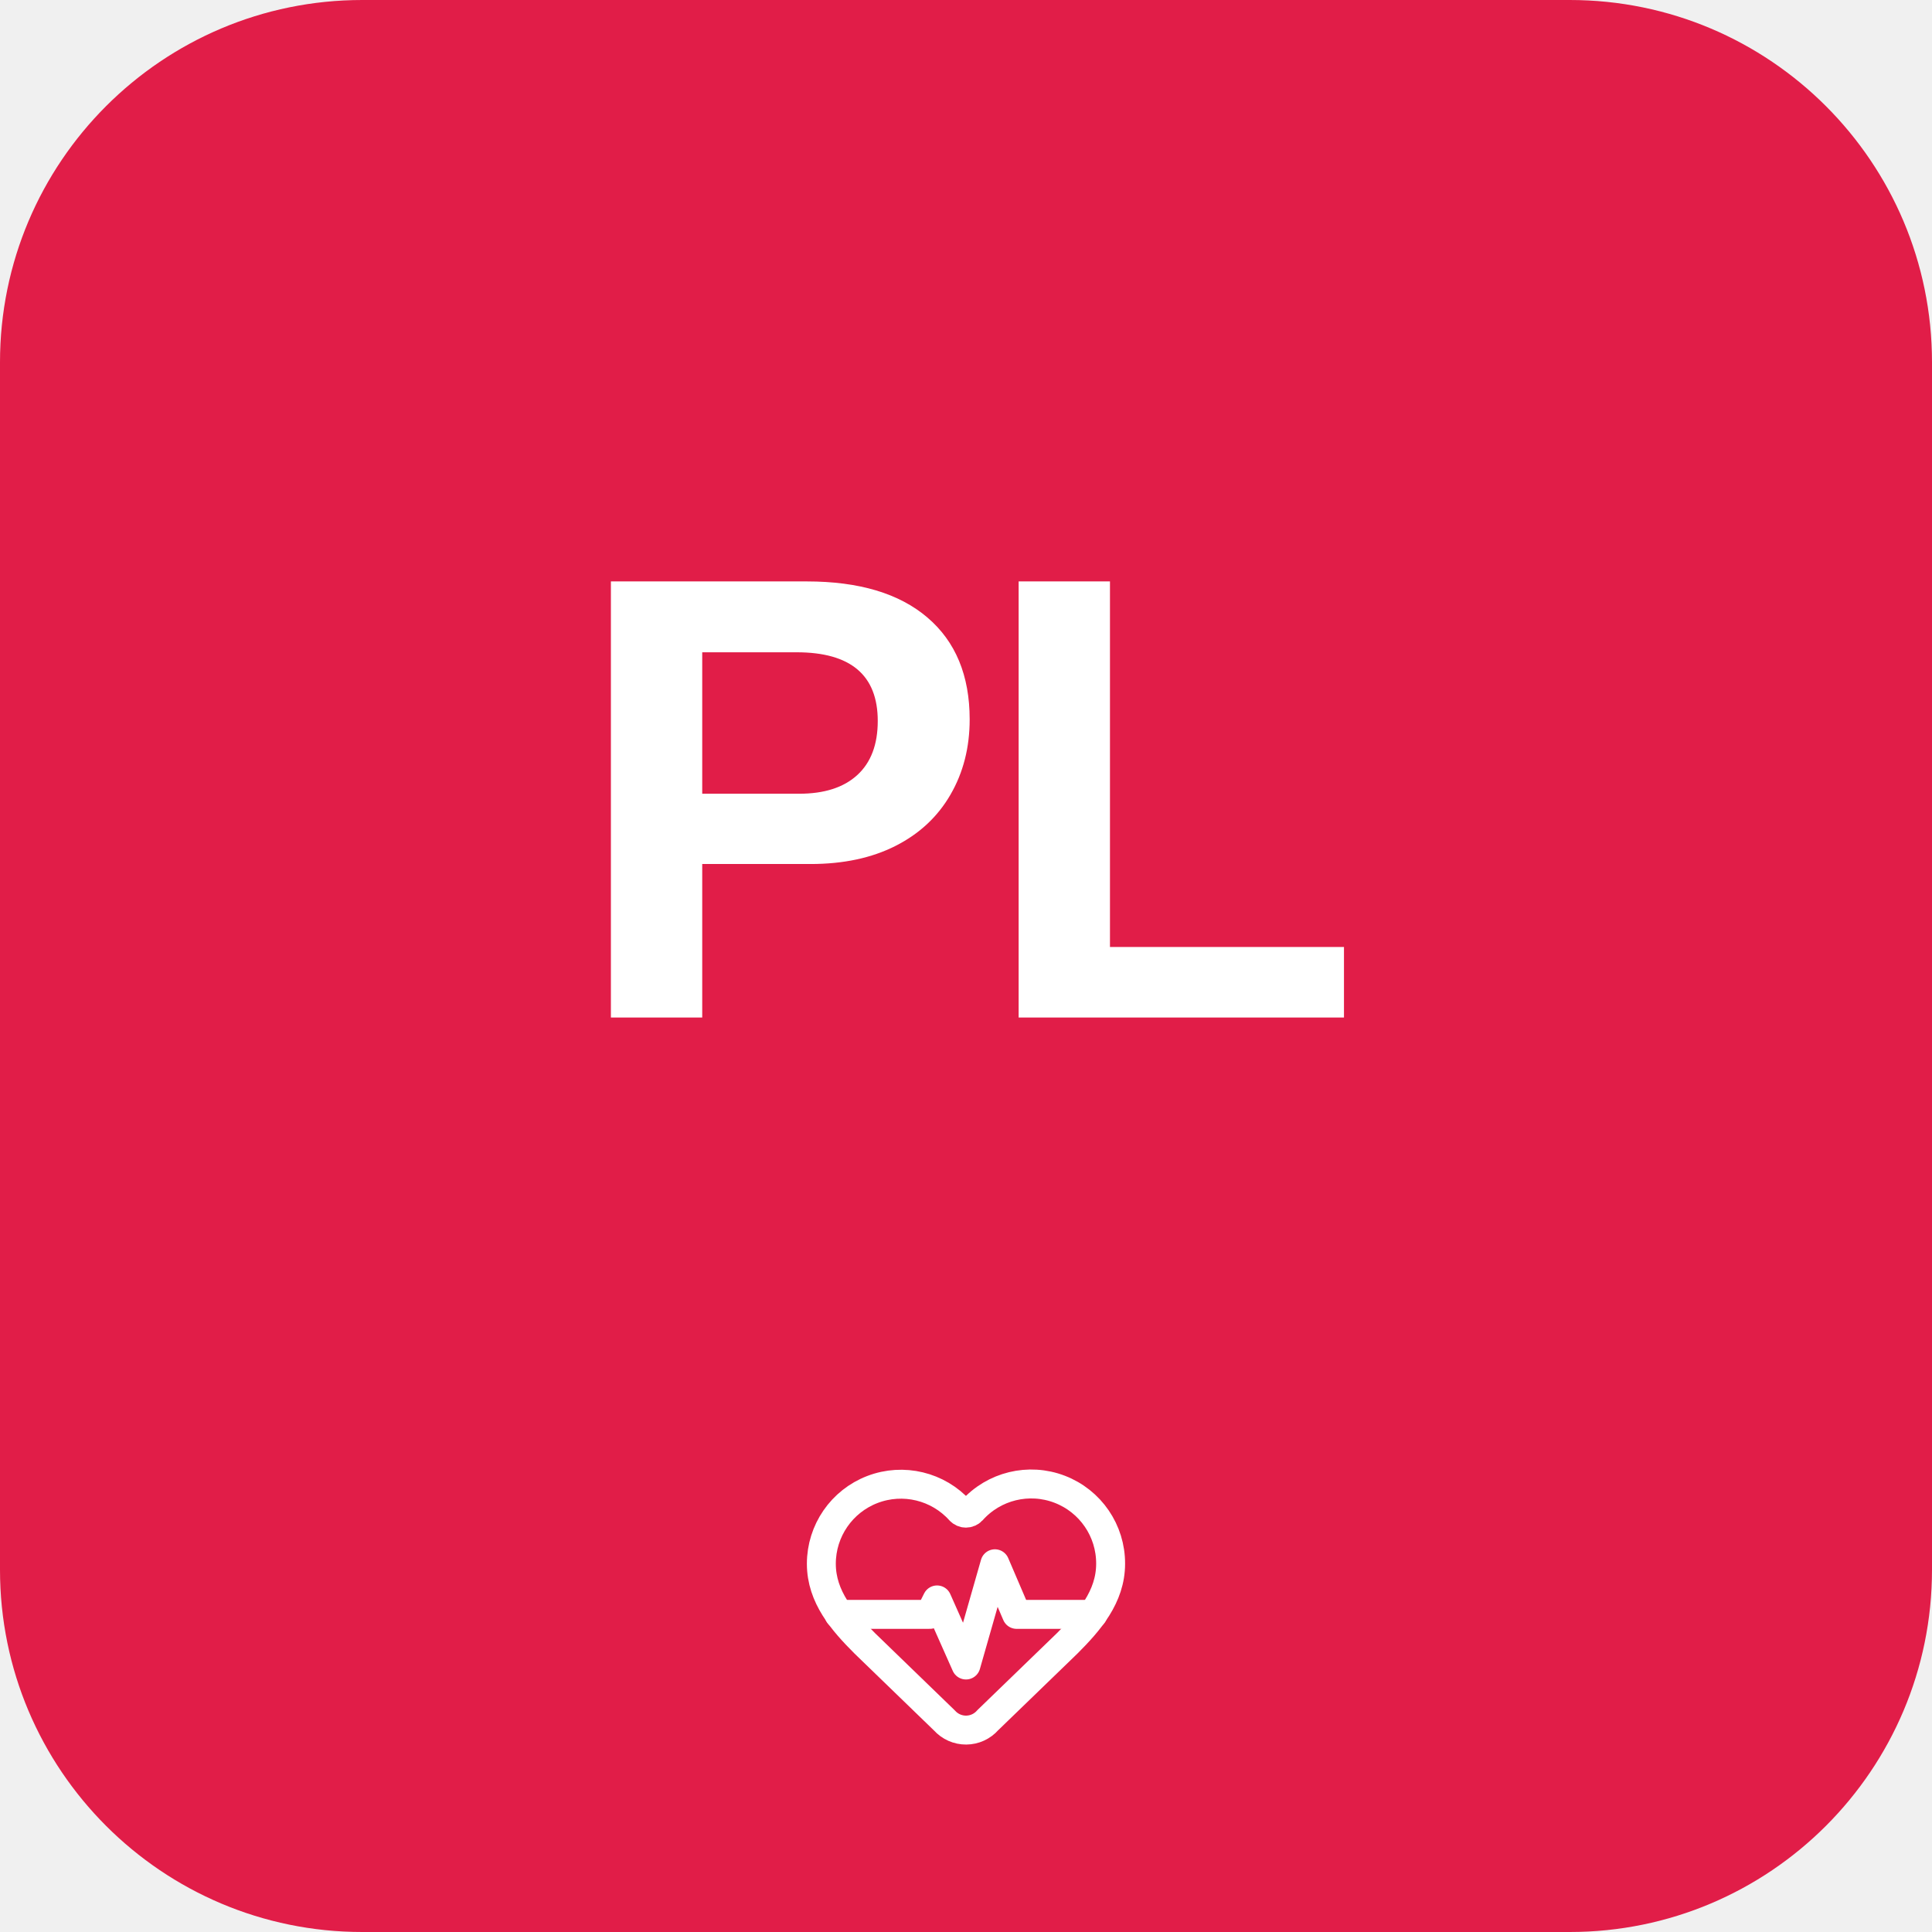
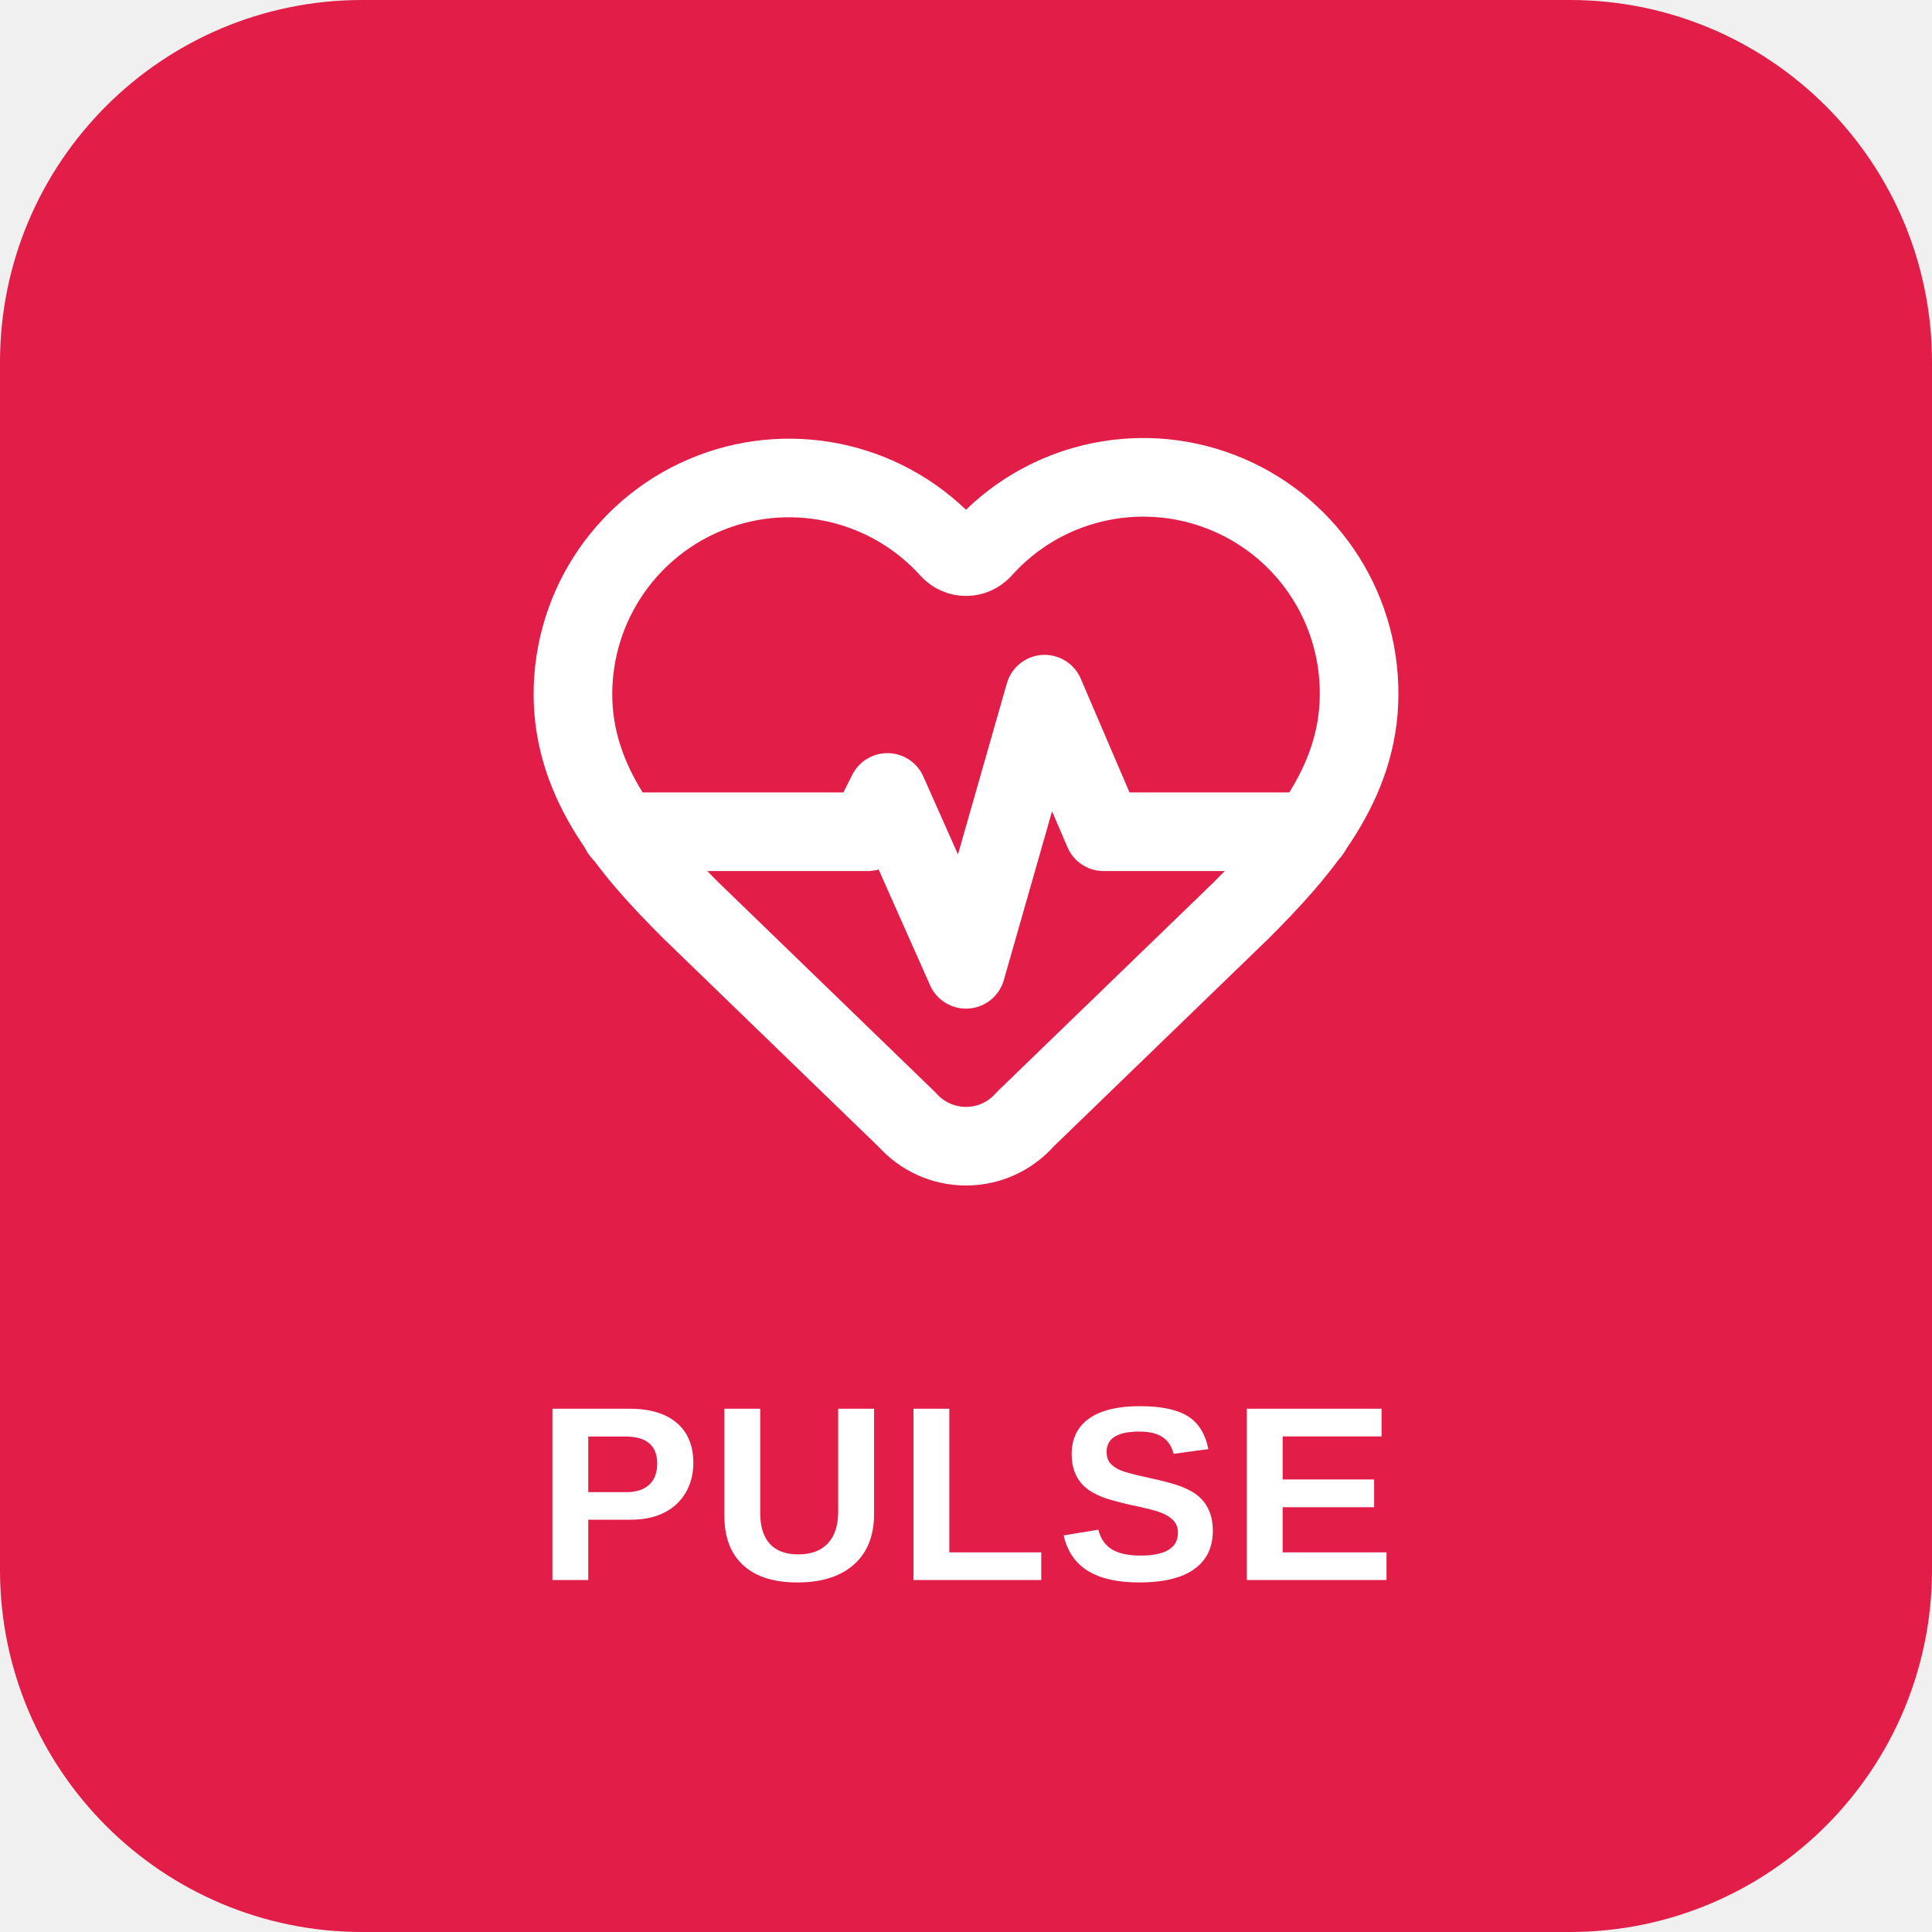
<svg xmlns="http://www.w3.org/2000/svg" viewBox="0 0 512 512" width="512" height="512">
  <rect width="512" height="512" rx="96" fill="#e11d48" />
-   <text x="256" y="222" font-family="Arial, Helvetica, sans-serif" font-weight="900" font-size="168" fill="#ffffff" text-anchor="middle" dominant-baseline="middle" letter-spacing="-4">PL</text>
-   <g transform="translate(210.0 378.0) scale(3.833)" fill="none" stroke="#ffffff" stroke-width="2" stroke-linecap="round" stroke-linejoin="round">
+   <g transform="translate(131.0 85.0) scale(10.417)" fill="none" stroke="#ffffff" stroke-width="2" stroke-linecap="round" stroke-linejoin="round">
    <path d="M2 9.5a5.5 5.5 0 0 1 9.591-3.676.56.56 0 0 0 .818 0A5.49 5.49 0 0 1 22 9.5c0 2.29-1.5 4-3 5.5l-5.492 5.313a2 2 0 0 1-3 .019L5 15c-1.5-1.5-3-3.2-3-5.5" />
    <path d="M3.22 13H9.5l.5-1 2 4.5 2-7 1.5 3.5h5.27" />
  </g>
+   <text x="256" y="400" font-family="Arial, Helvetica, sans-serif" font-weight="800" font-size="66" fill="#ffffff" text-anchor="middle" dominant-baseline="middle" letter-spacing="2">PULSE</text>
</svg>
